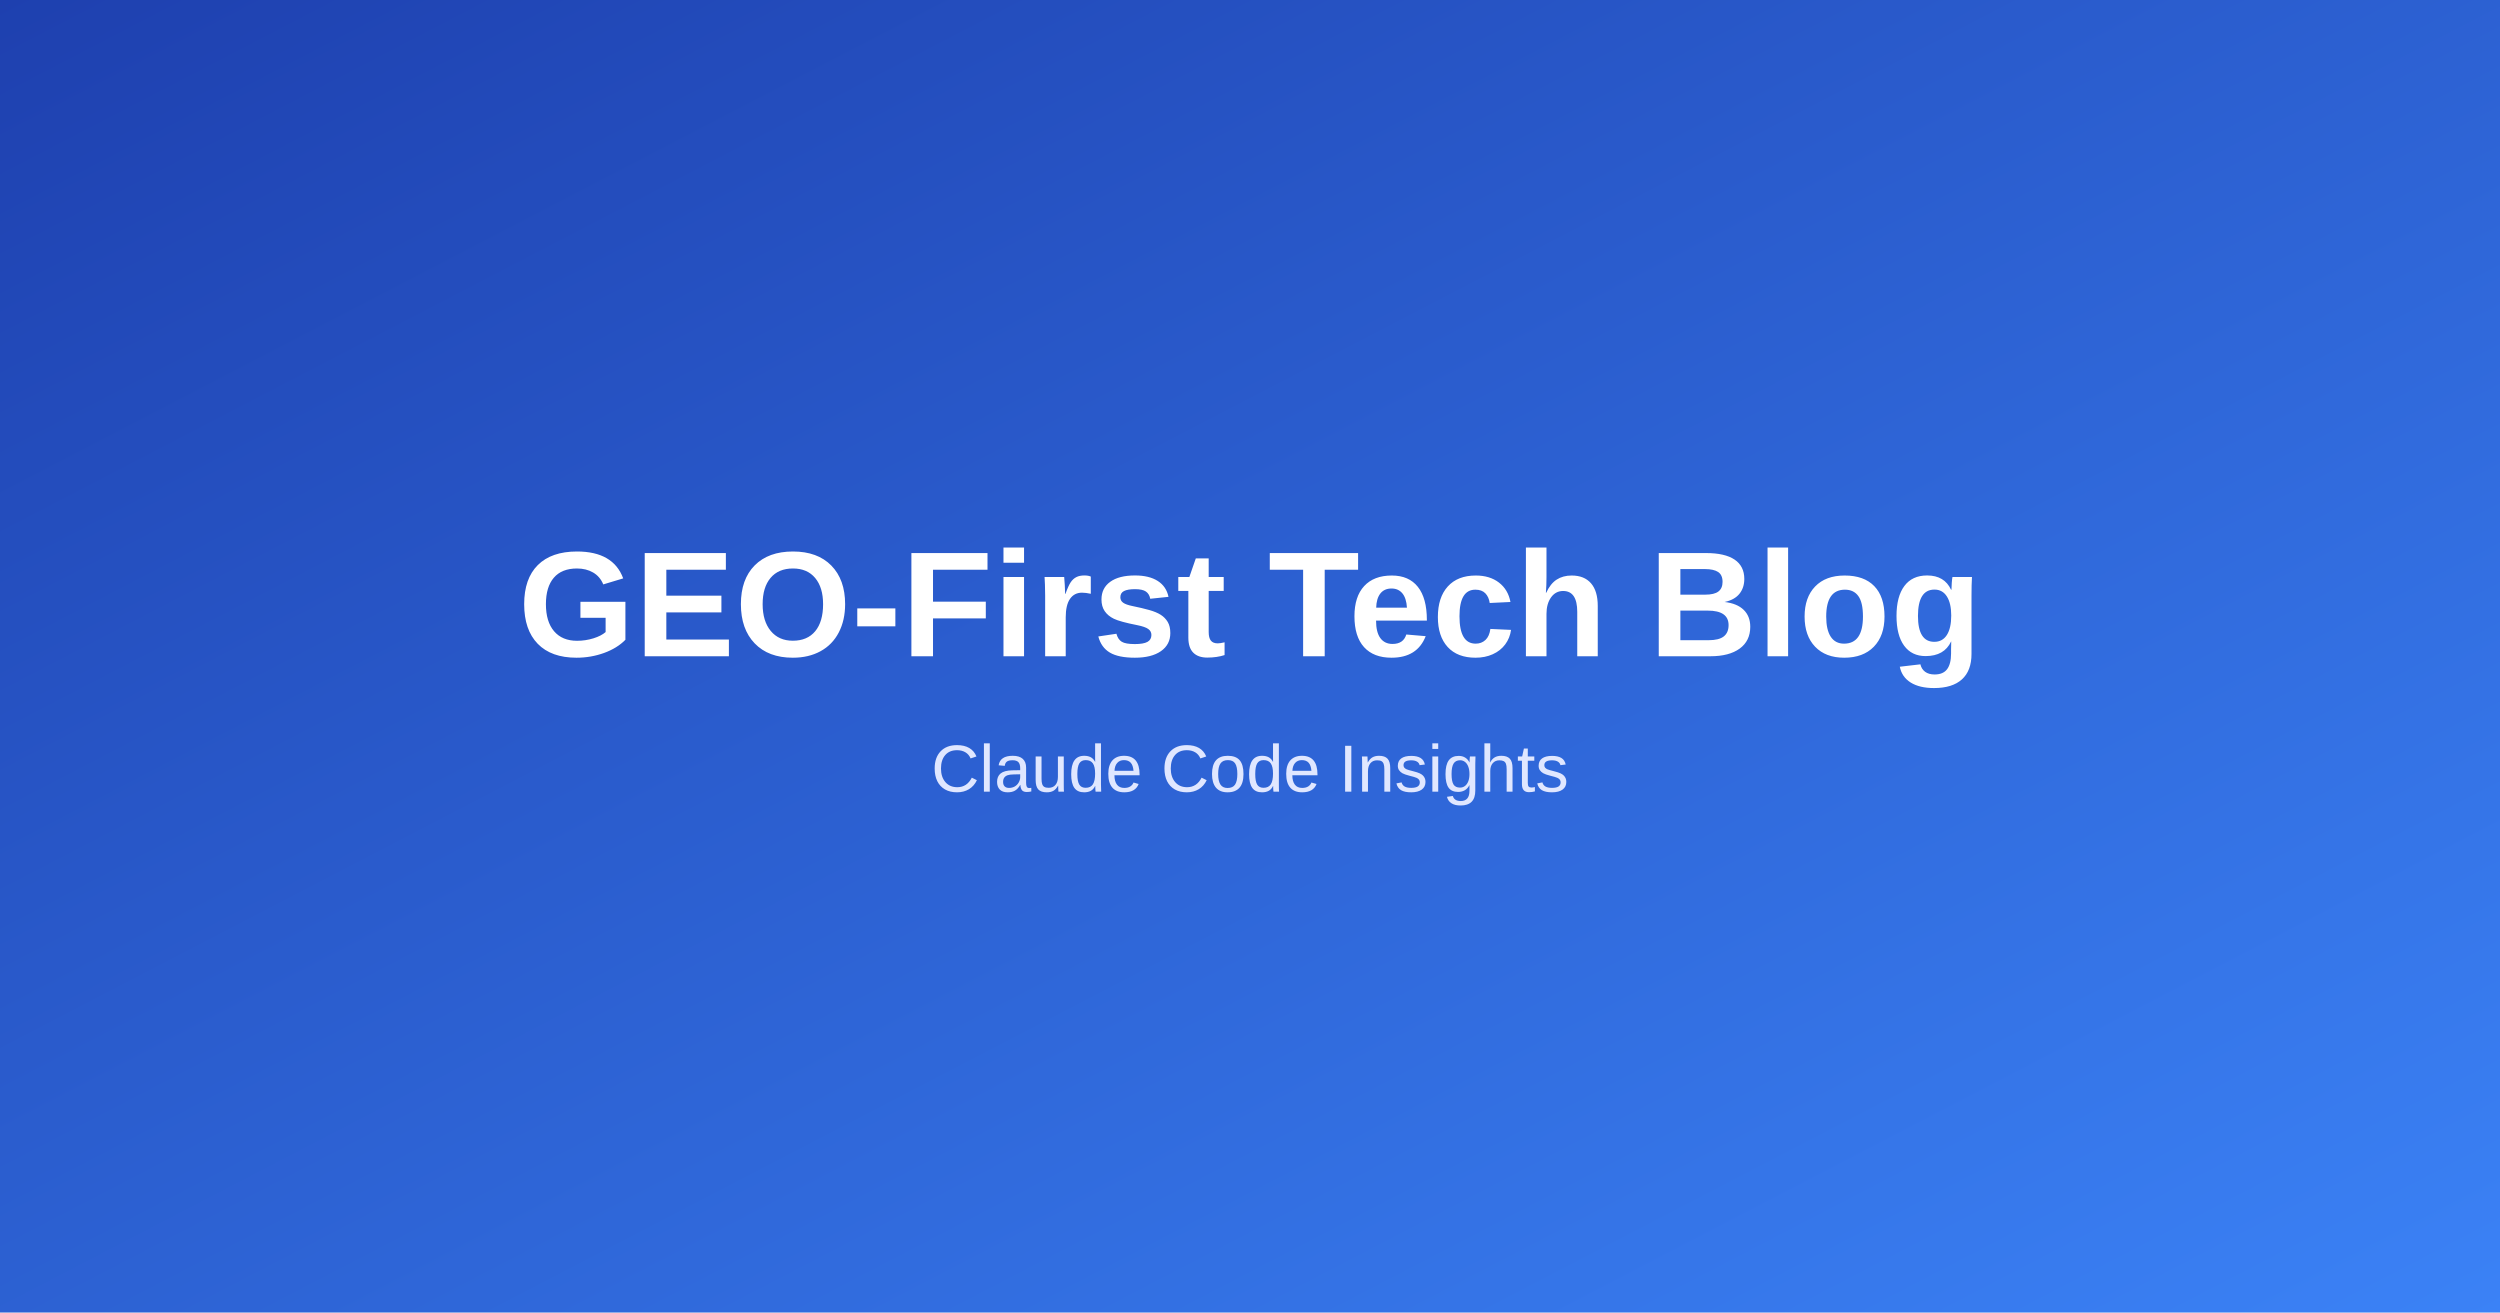
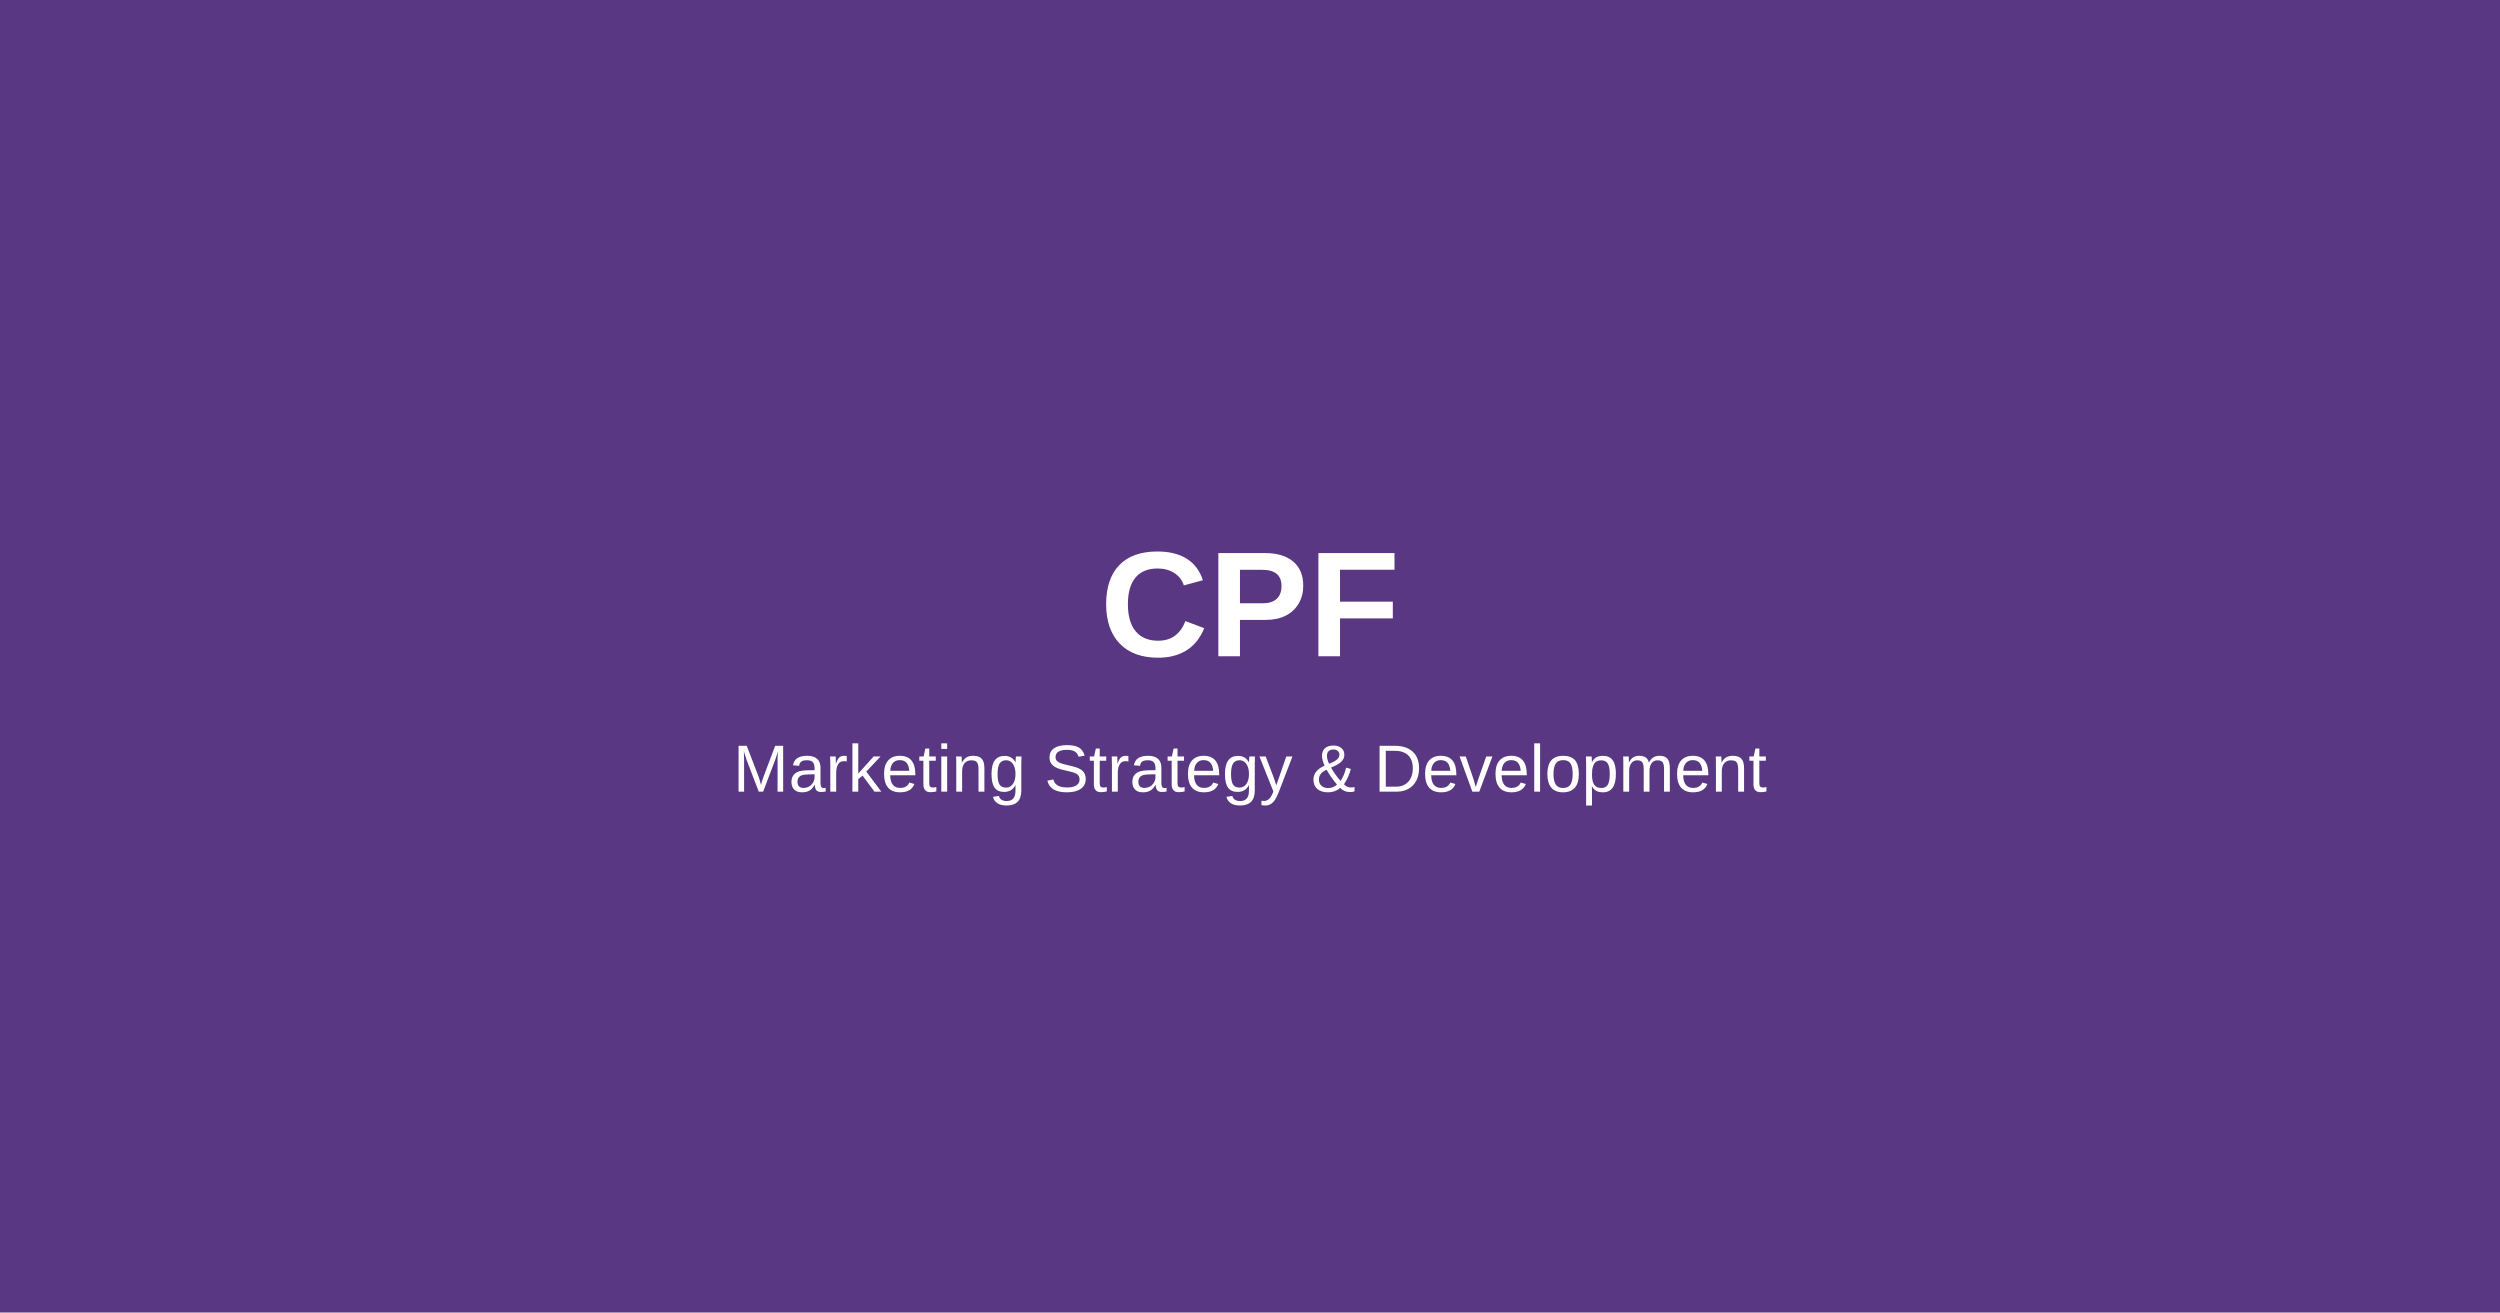
<svg xmlns="http://www.w3.org/2000/svg" width="1200" height="630">
  <defs>
    <linearGradient id="grad" x1="0%" y1="0%" x2="100%" y2="100%">
-       <stop offset="0%" style="stop-color:#1e40af;stop-opacity:1" />
-       <stop offset="100%" style="stop-color:#3b82f6;stop-opacity:1" />
+       <stop offset="0%" style="stop-color:#593782;stop-opacity:1" />
+       <stop offset="100%" style="stop-color:#593782;stop-opacity:1" />
    </linearGradient>
  </defs>
  <rect width="1200" height="630" fill="url(#grad)" />
-   <text x="600" y="315" font-family="Arial, sans-serif" font-size="72" font-weight="bold" fill="white" text-anchor="middle">GEO-First Tech Blog</text>
-   <text x="600" y="380" font-family="Arial, sans-serif" font-size="32" fill="#e0e7ff" text-anchor="middle">Claude Code Insights</text>
+   <text x="600" y="315" font-family="Arial, sans-serif" font-size="72" font-weight="bold" fill="white" text-anchor="middle">CPF</text>
+   <text x="600" y="380" font-family="Arial, sans-serif" font-size="32" fill="#ffffff" text-anchor="middle">Marketing Strategy &amp; Development</text>
</svg>
